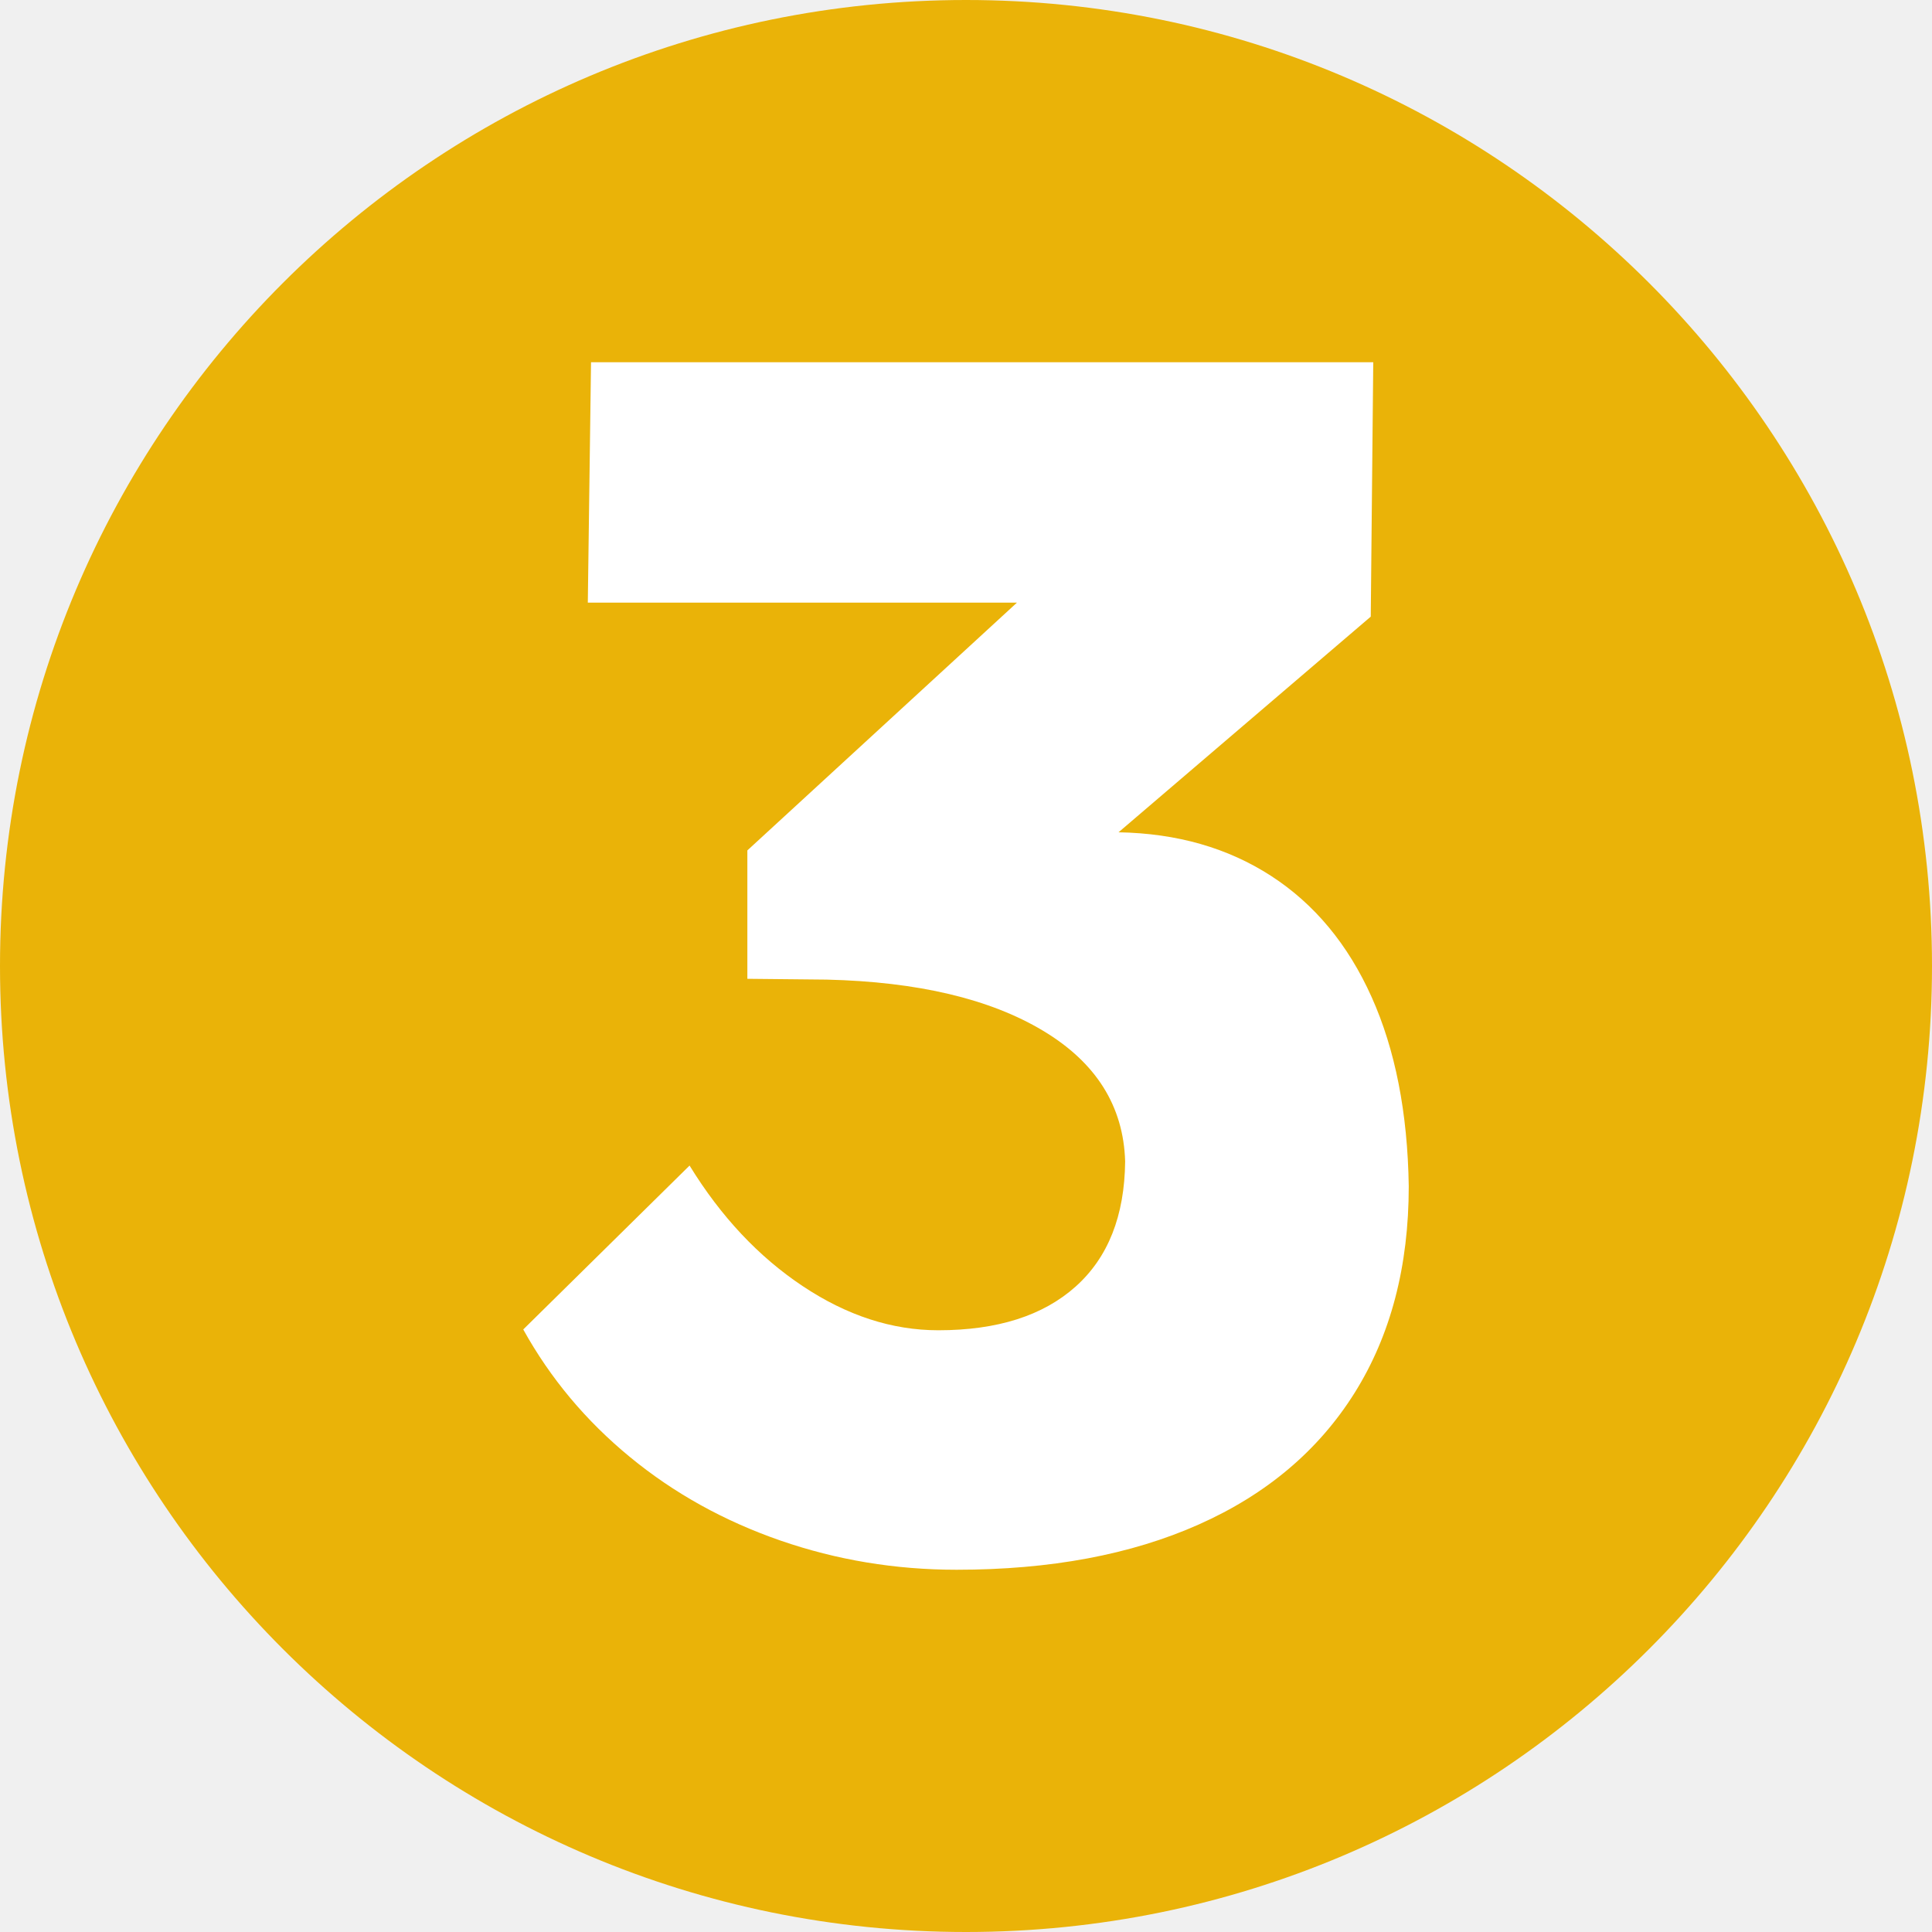
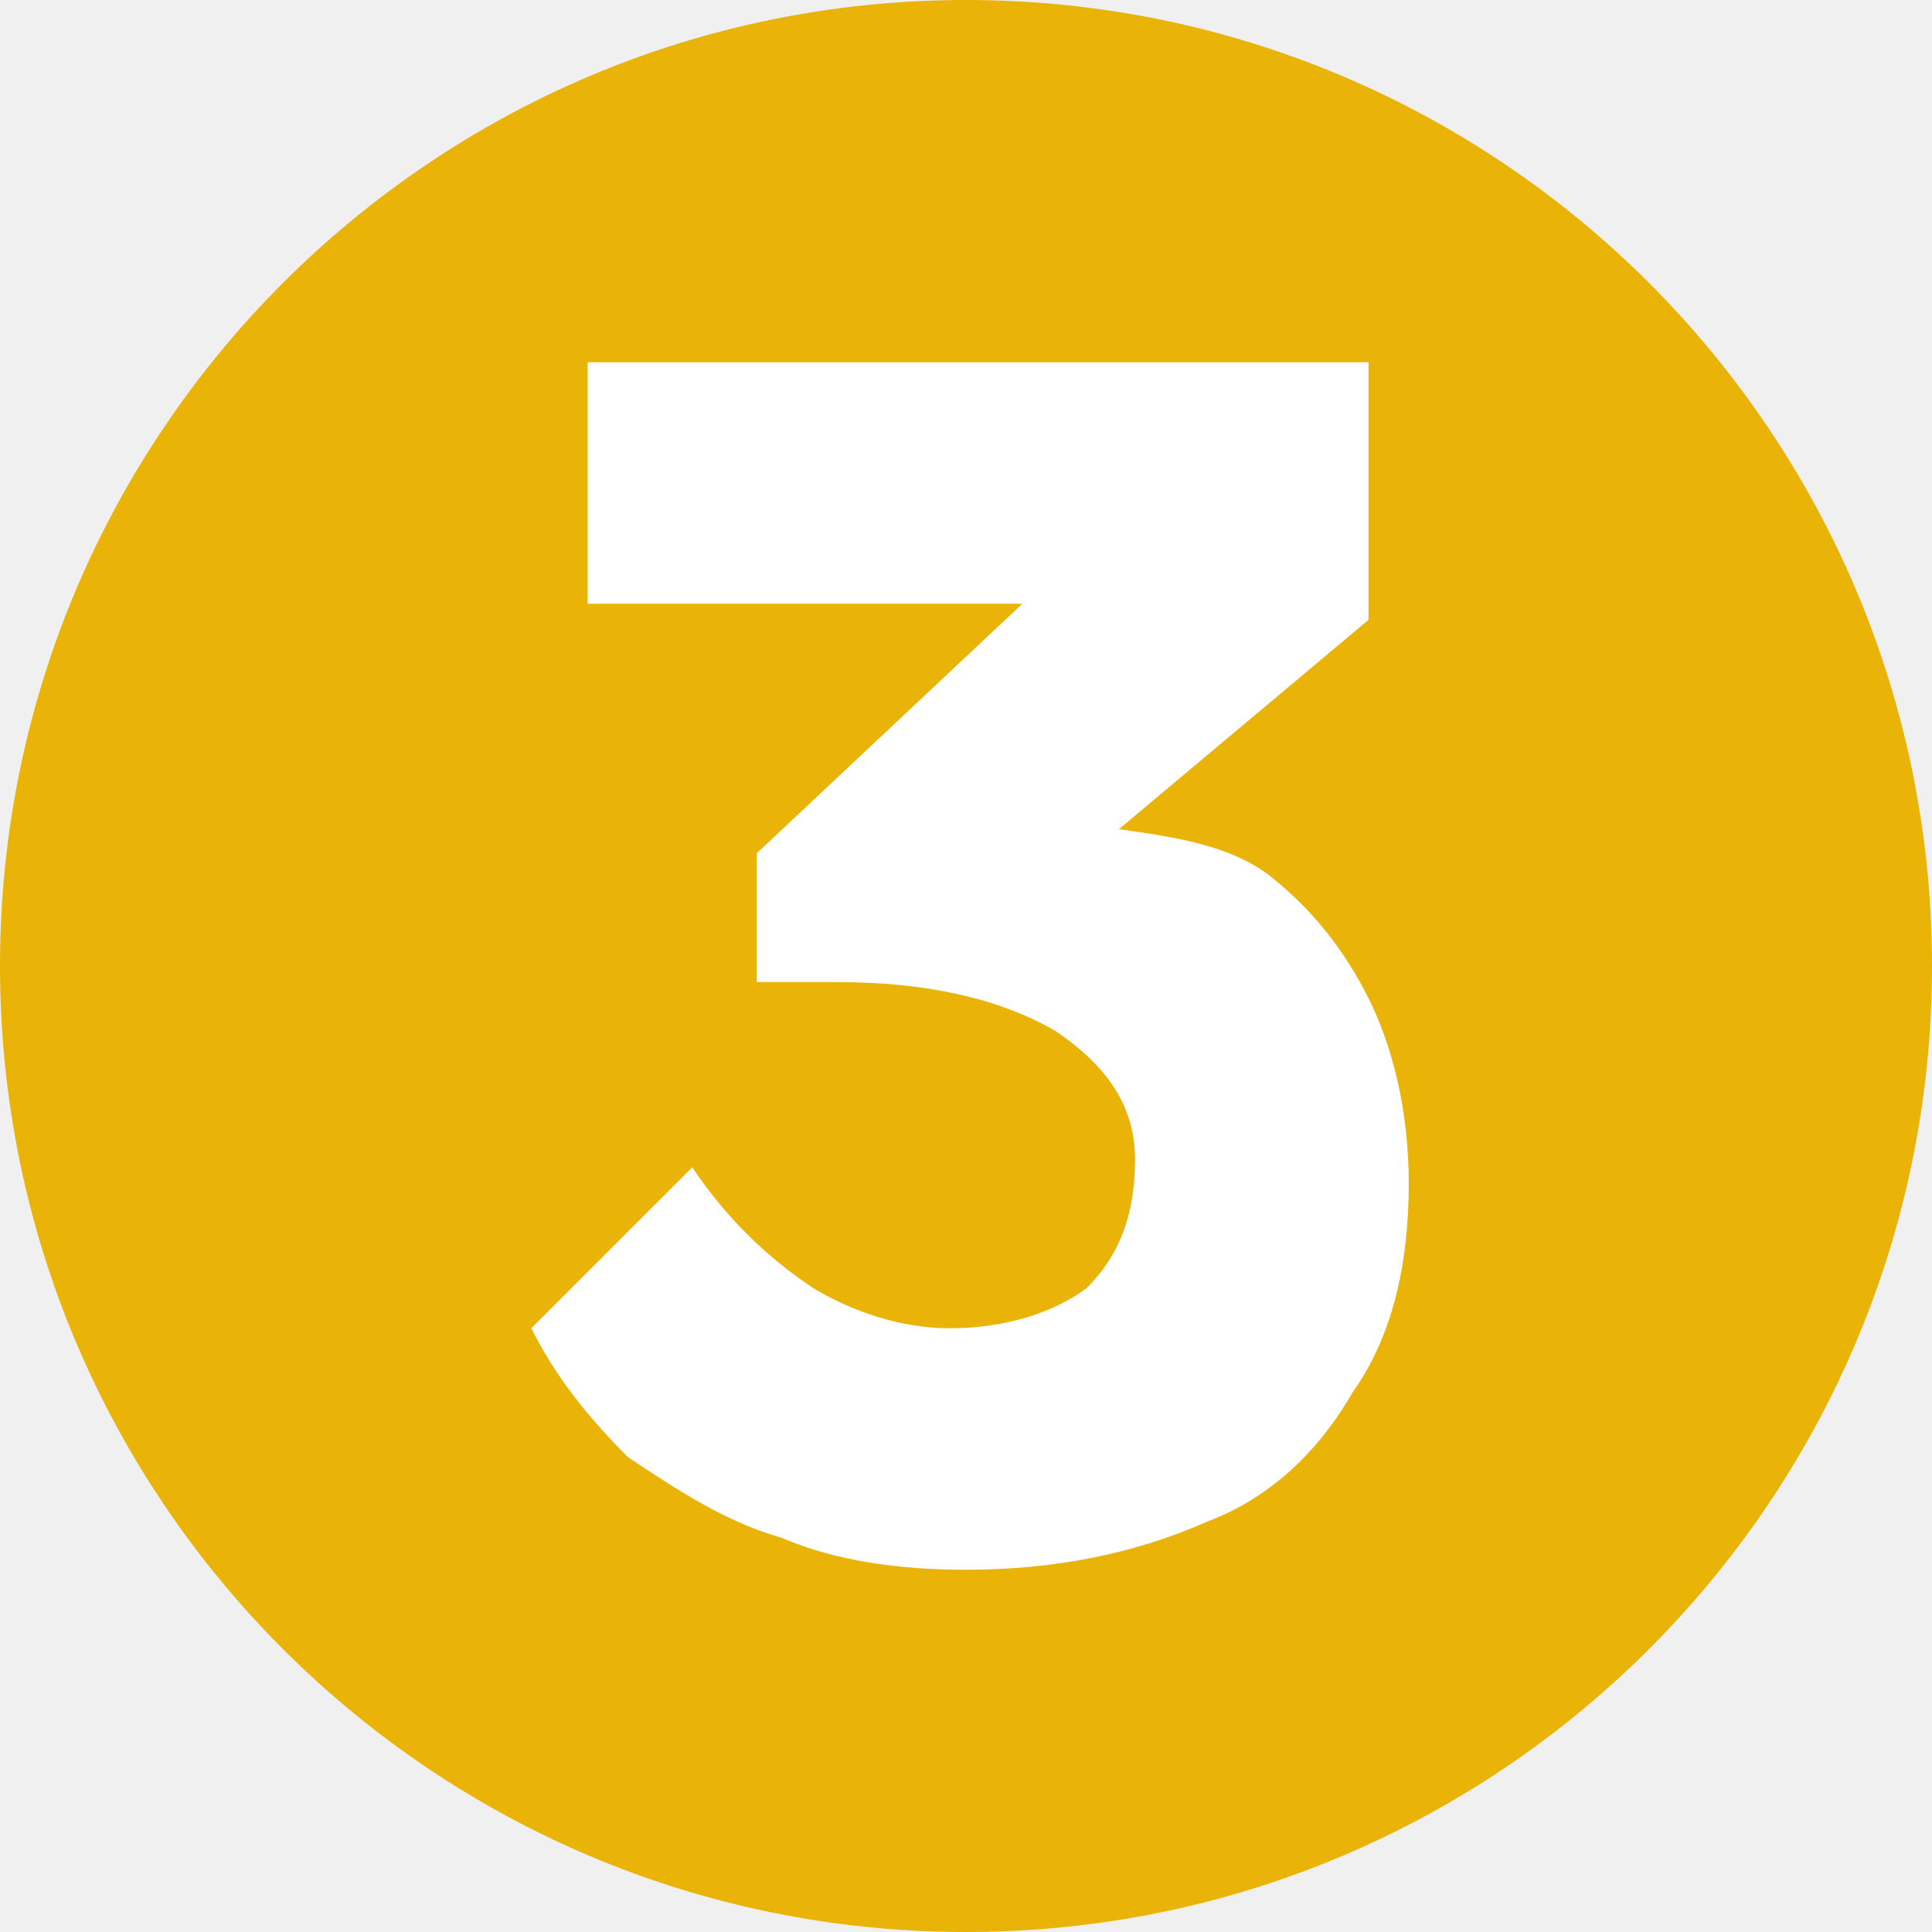
<svg xmlns="http://www.w3.org/2000/svg" viewBox="0 0 24 24" width="24" height="24">
  <circle cx="12" cy="12" r="12" fill="#eab308" />
-   <path fill-rule="evenodd" clip-rule="evenodd" d="M9.694 19.137C8.996 18.895 8.373 18.55 7.826 18.1C7.278 17.65 6.836 17.121 6.5 16.515L8.566 14.479C8.955 15.113 9.425 15.613 9.972 15.977C10.52 16.342 11.081 16.525 11.656 16.525C12.389 16.525 12.957 16.344 13.361 15.983C13.766 15.621 13.97 15.103 13.977 14.428C13.957 13.741 13.616 13.198 12.955 12.803C12.295 12.408 11.4 12.196 10.27 12.169L9.284 12.159V10.564L12.633 7.486H7.302L7.342 4.5H17.059L17.028 7.66L13.895 10.339C14.622 10.352 15.252 10.533 15.79 10.881C16.327 11.229 16.744 11.729 17.038 12.384C17.332 13.038 17.486 13.821 17.5 14.735C17.5 15.731 17.276 16.586 16.828 17.302C16.379 18.018 15.734 18.563 14.891 18.938C14.049 19.313 13.046 19.5 11.883 19.5C11.122 19.5 10.393 19.379 9.694 19.137" fill="#ffffff" />
+   <path fill-rule="evenodd" clip-rule="evenodd" d="M9.7 19.1c-.7-.2-1.3-.6-1.9-1-.5-.5-.9-1-1.2-1.6l2-2c.4.6.9 1.1 1.5 1.5.5.3 1.1.5 1.7.5.7 0 1.3-.2 1.7-.5.4-.4.6-.9.6-1.6 0-.7-.4-1.2-1-1.6-.7-.4-1.6-.6-2.7-.6h-1v-1.6l3.3-3.1H7.3V4.5h9.7v3.2l-3.1 2.6c.7.1 1.4.2 1.9.6.5.4.9.9 1.2 1.5.3.6.5 1.4.5 2.3 0 1-.2 1.9-.7 2.6-.4.7-1 1.3-1.8 1.6-.9.4-1.9.6-3 .6-.8 0-1.6-.1-2.3-.4z" fill="#fff" />
</svg>
